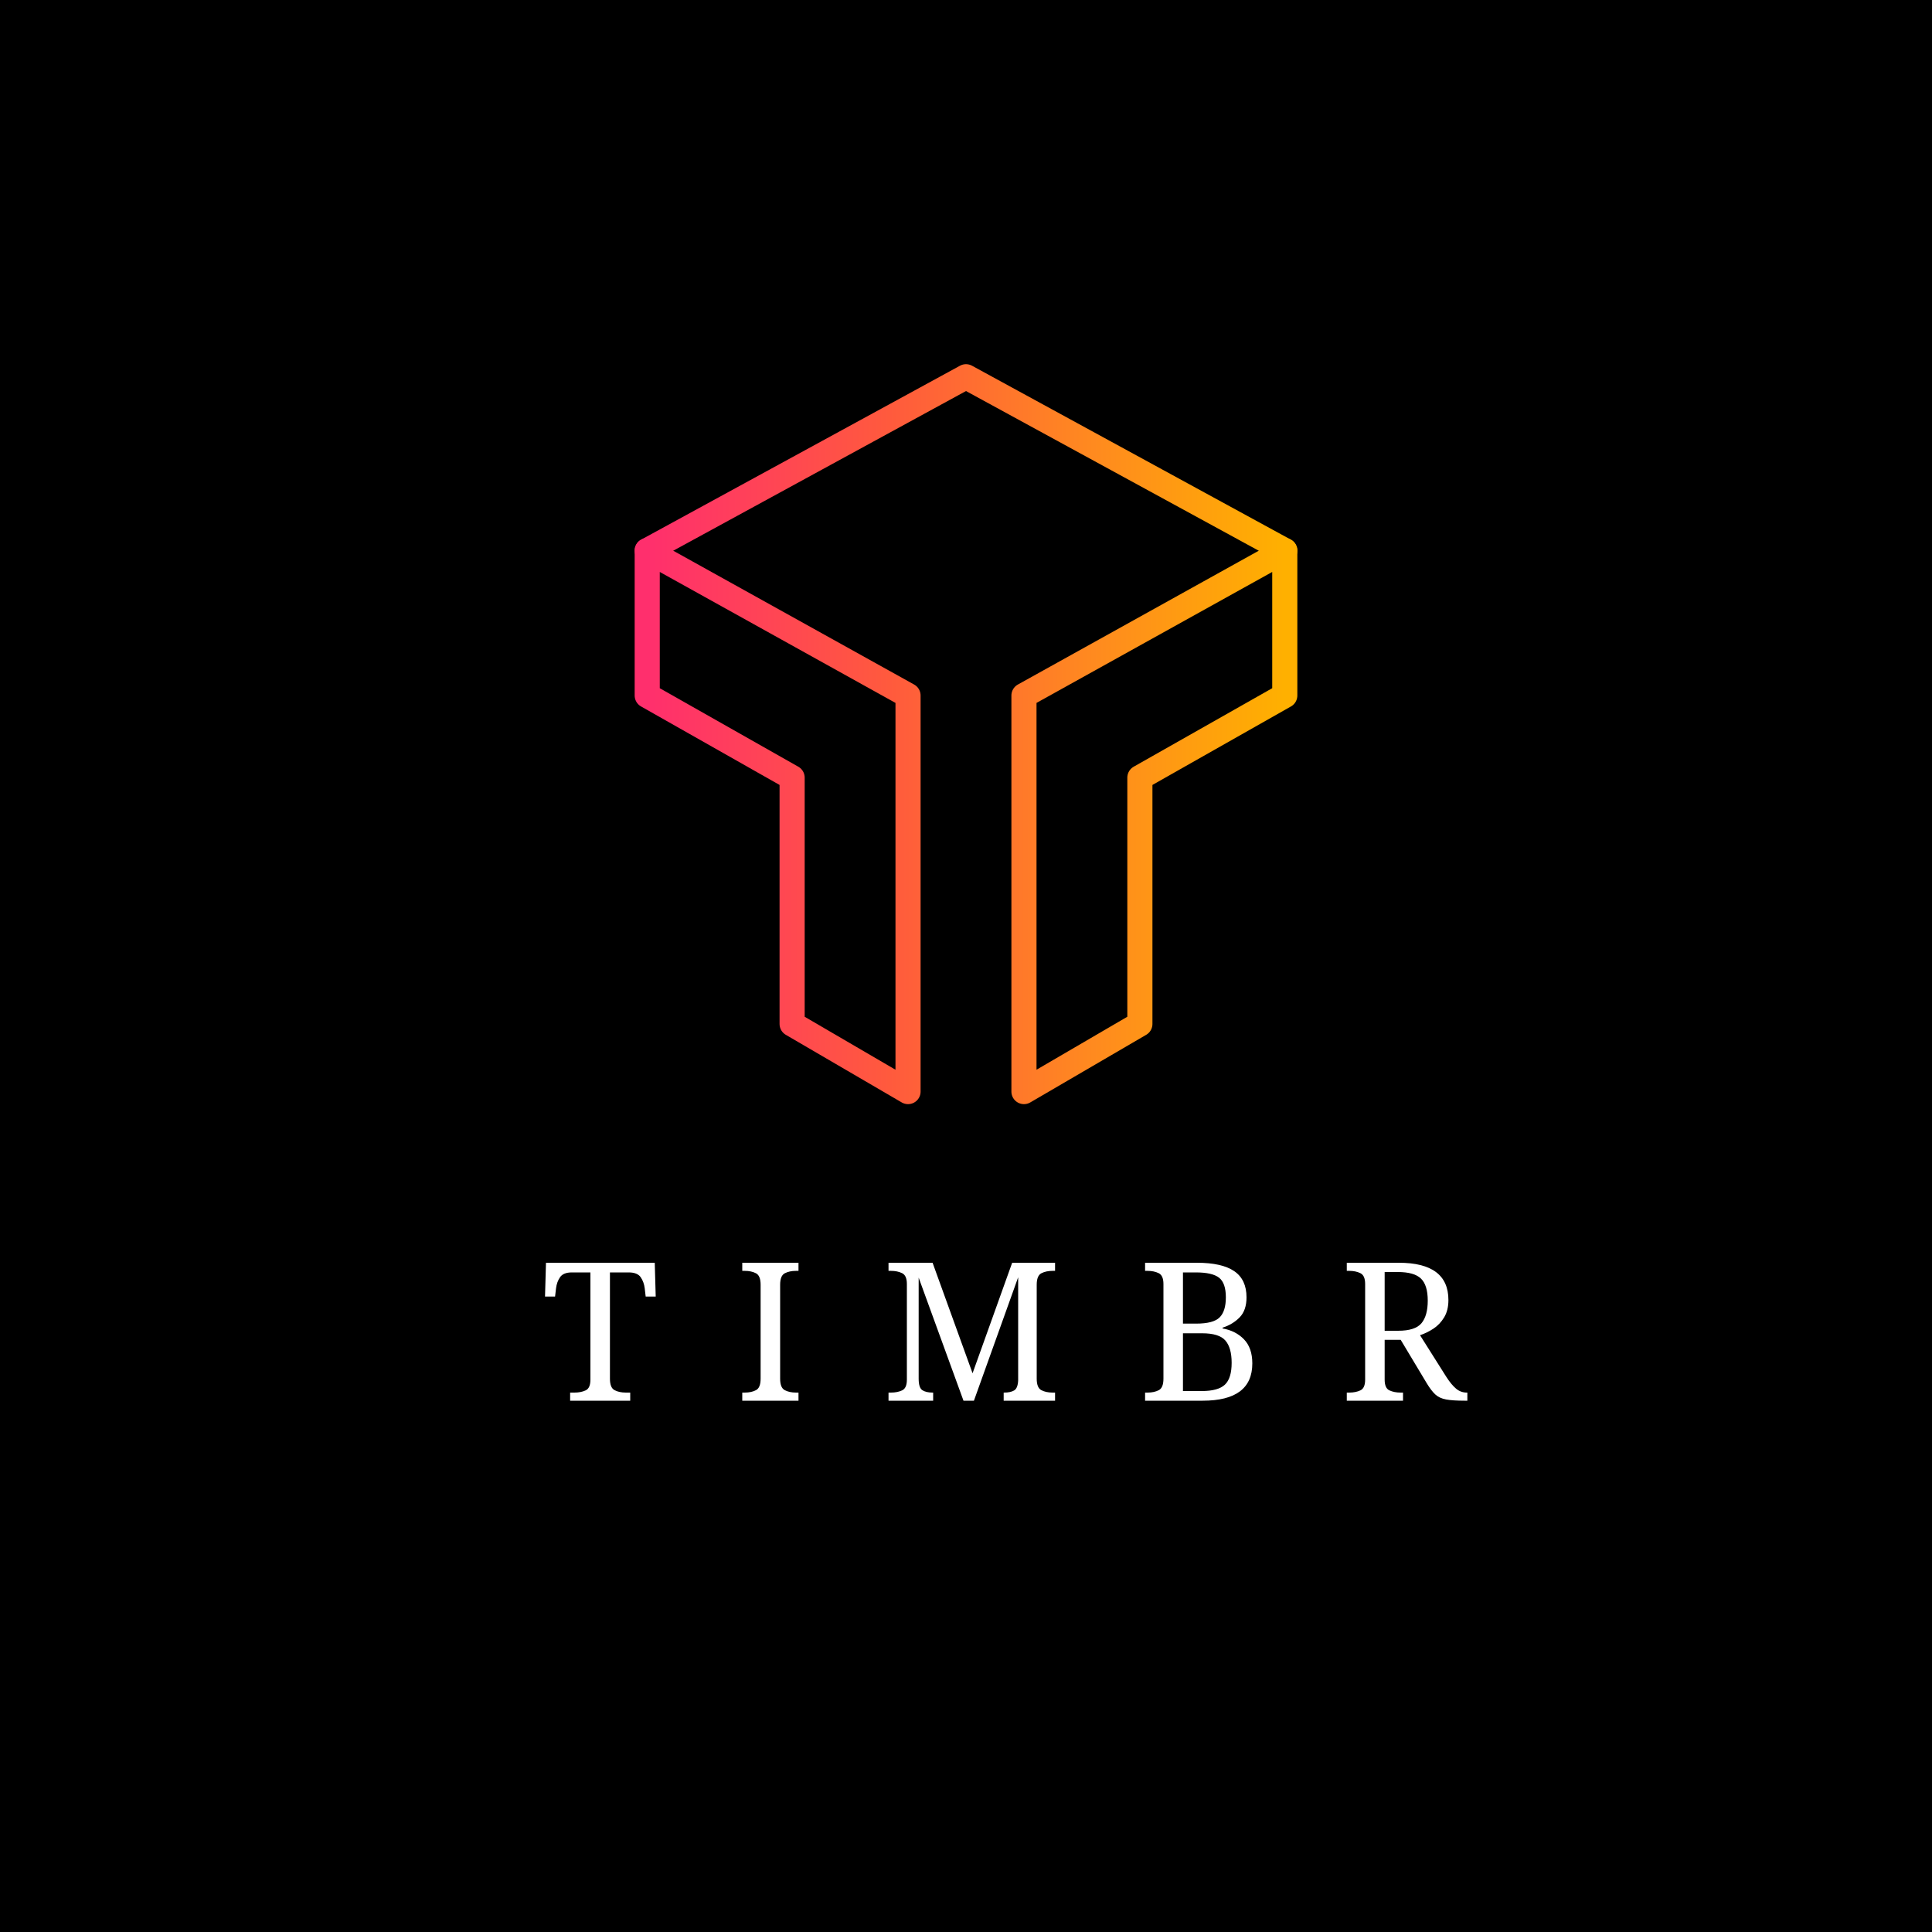
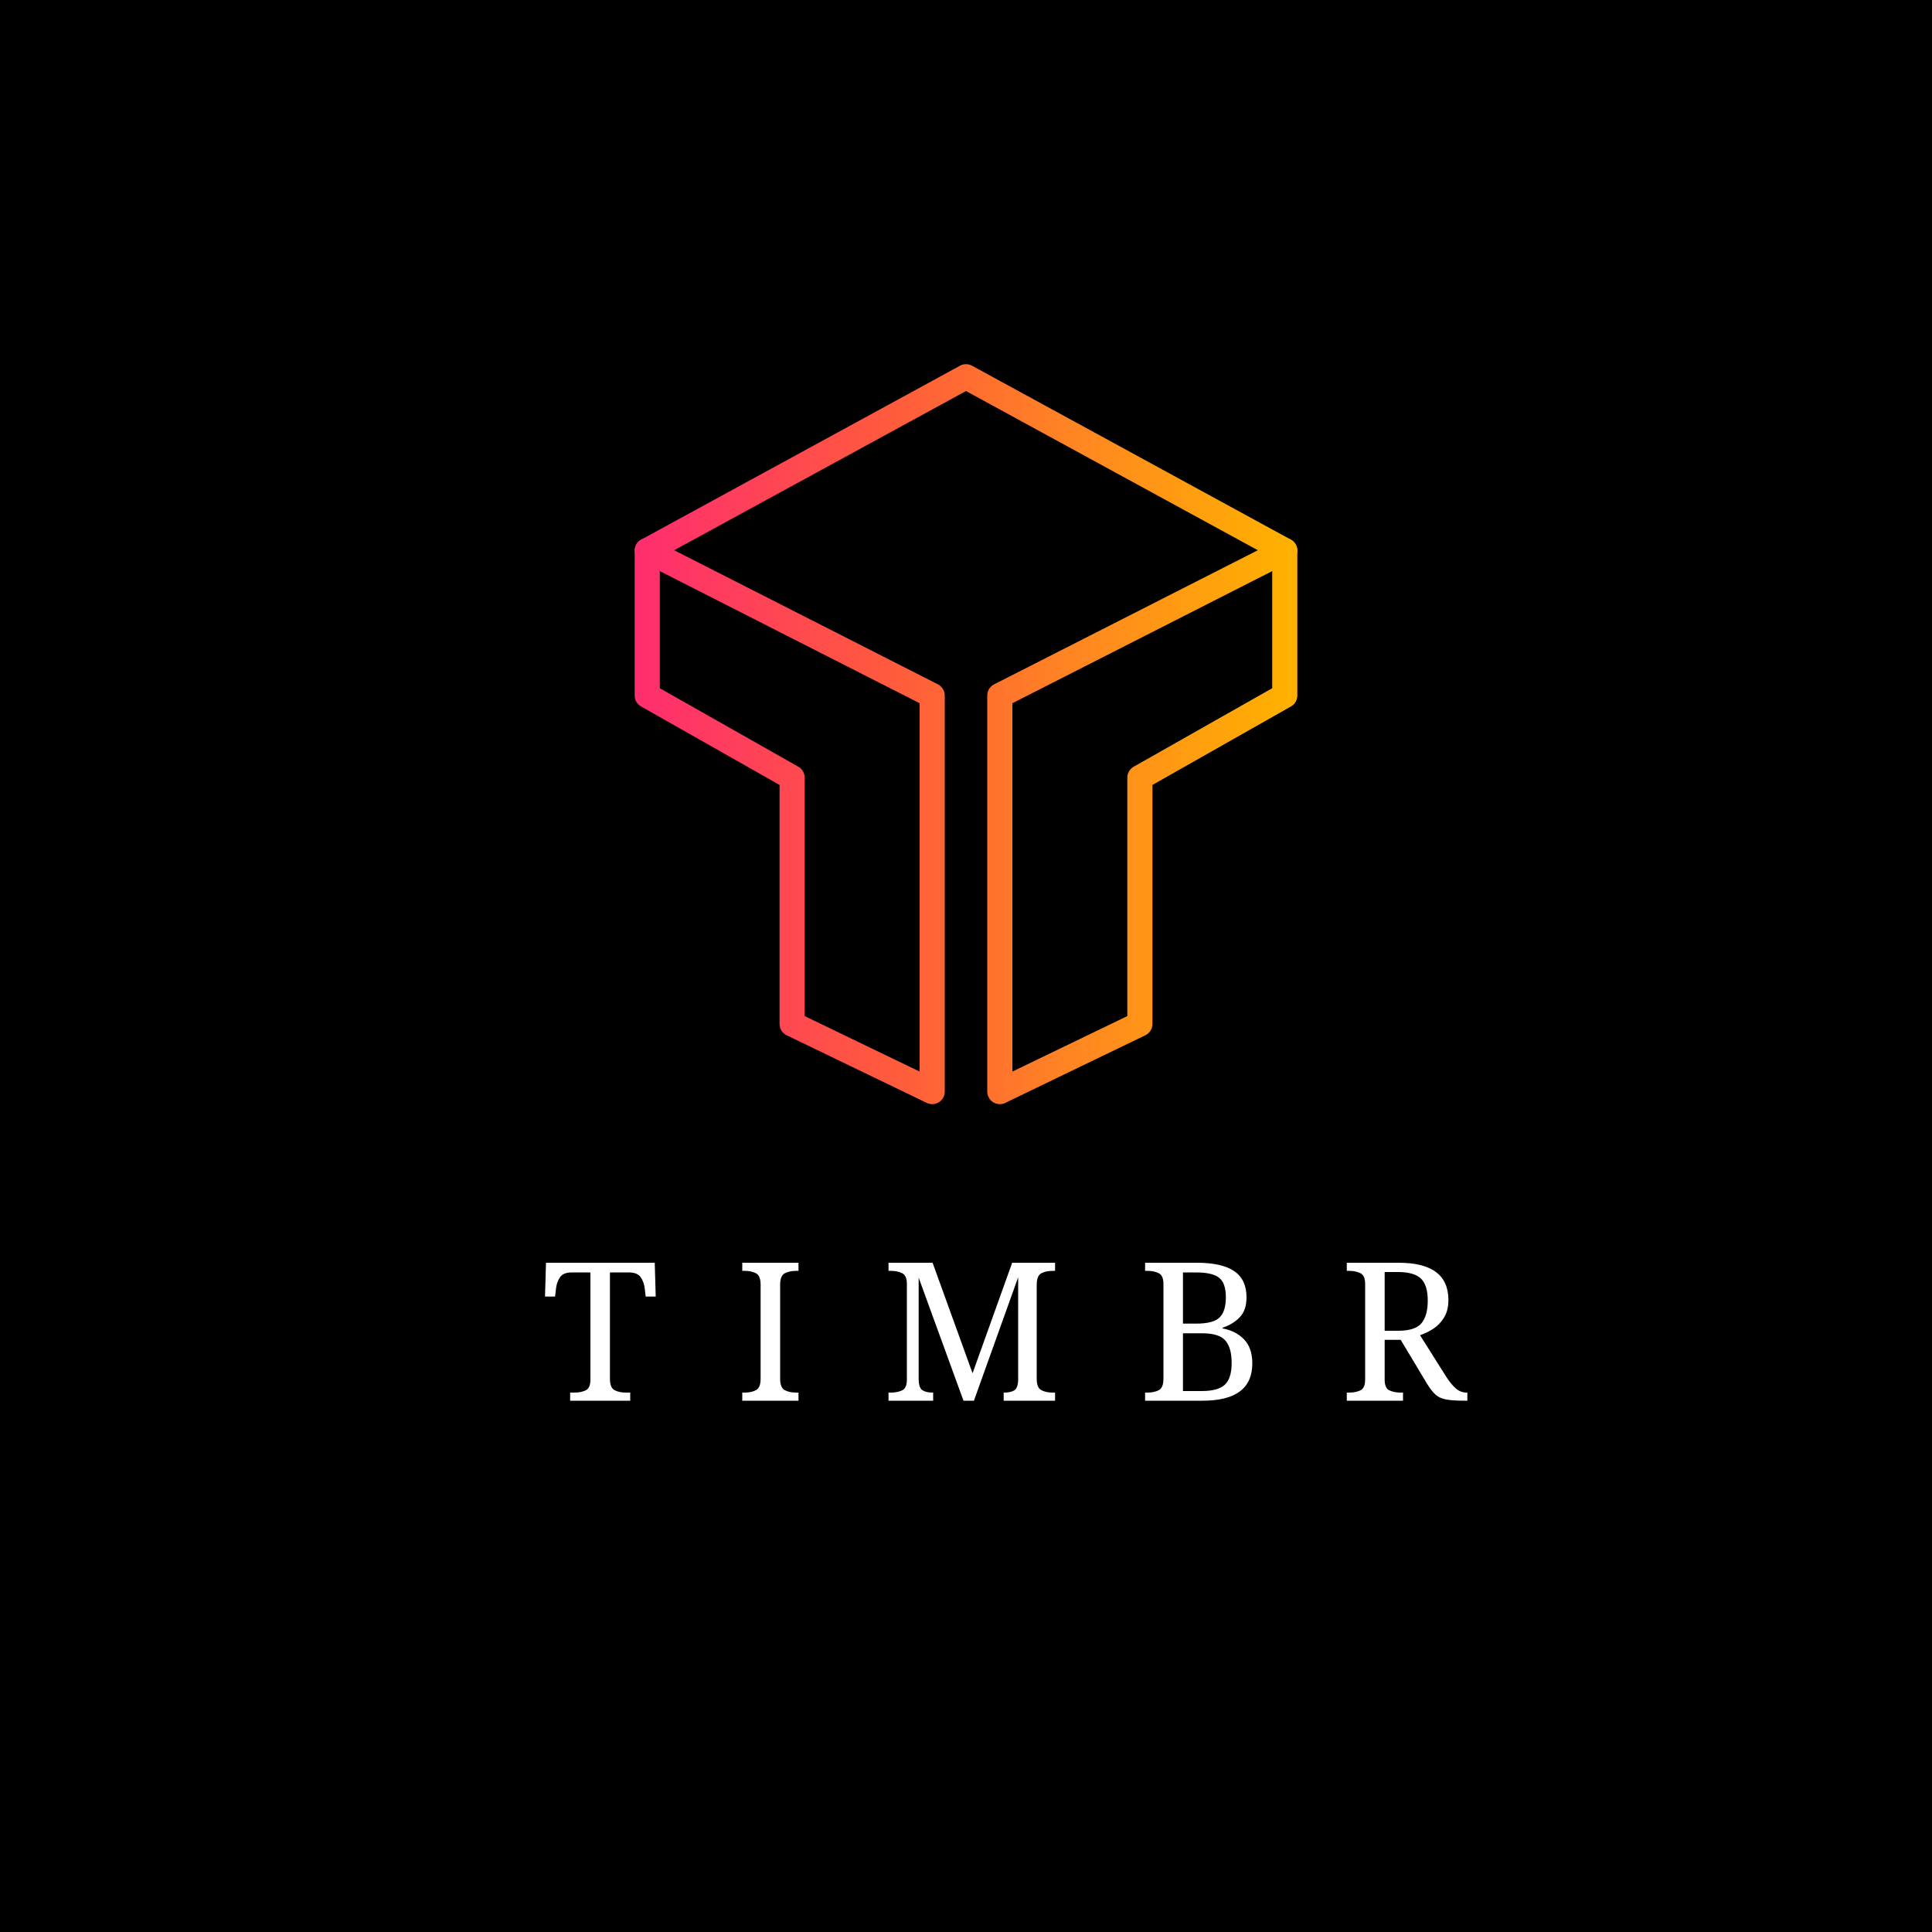
<svg xmlns="http://www.w3.org/2000/svg" viewBox="0 0 2000 2000" width="2000" height="2000">
  <defs>
    <linearGradient id="tg" gradientUnits="userSpaceOnUse" x1="670" y1="0" x2="1330" y2="0">
      <stop offset="0" stop-color="#ff2f6d" />
      <stop offset="0.38" stop-color="#ff5a3d" />
      <stop offset="0.70" stop-color="#ff8a1f" />
      <stop offset="1" stop-color="#ffb000" />
    </linearGradient>
  </defs>
  <rect width="2000" height="2000" fill="#000000" />
  <g fill="none" stroke="url(#tg)" stroke-width="26" stroke-linejoin="round" stroke-linecap="round">
    <polyline points="670,570 1000,390 1330,570" />
-     <polygon points="670,570 670,720 820,805 820,1060 940,1130 940,720" />
-     <polygon points="1330,570 1330,720 1180,805 1180,1060 1060,1130 1060,720" />
+     <polygon points="670,570 670,720 820,805 820,1060 965,1130 965,720" />
+     <polygon points="1330,570 1330,720 1180,805 1180,1060 1035,1130 1035,720" />
  </g>
  <text x="1000" y="1450" text-anchor="middle" font-family="'Playfair Display', Didot, 'Bodoni 72', serif" font-weight="500" font-size="200" letter-spacing="78" fill="#ffffff" dx="39">TIMBR</text>
</svg>
